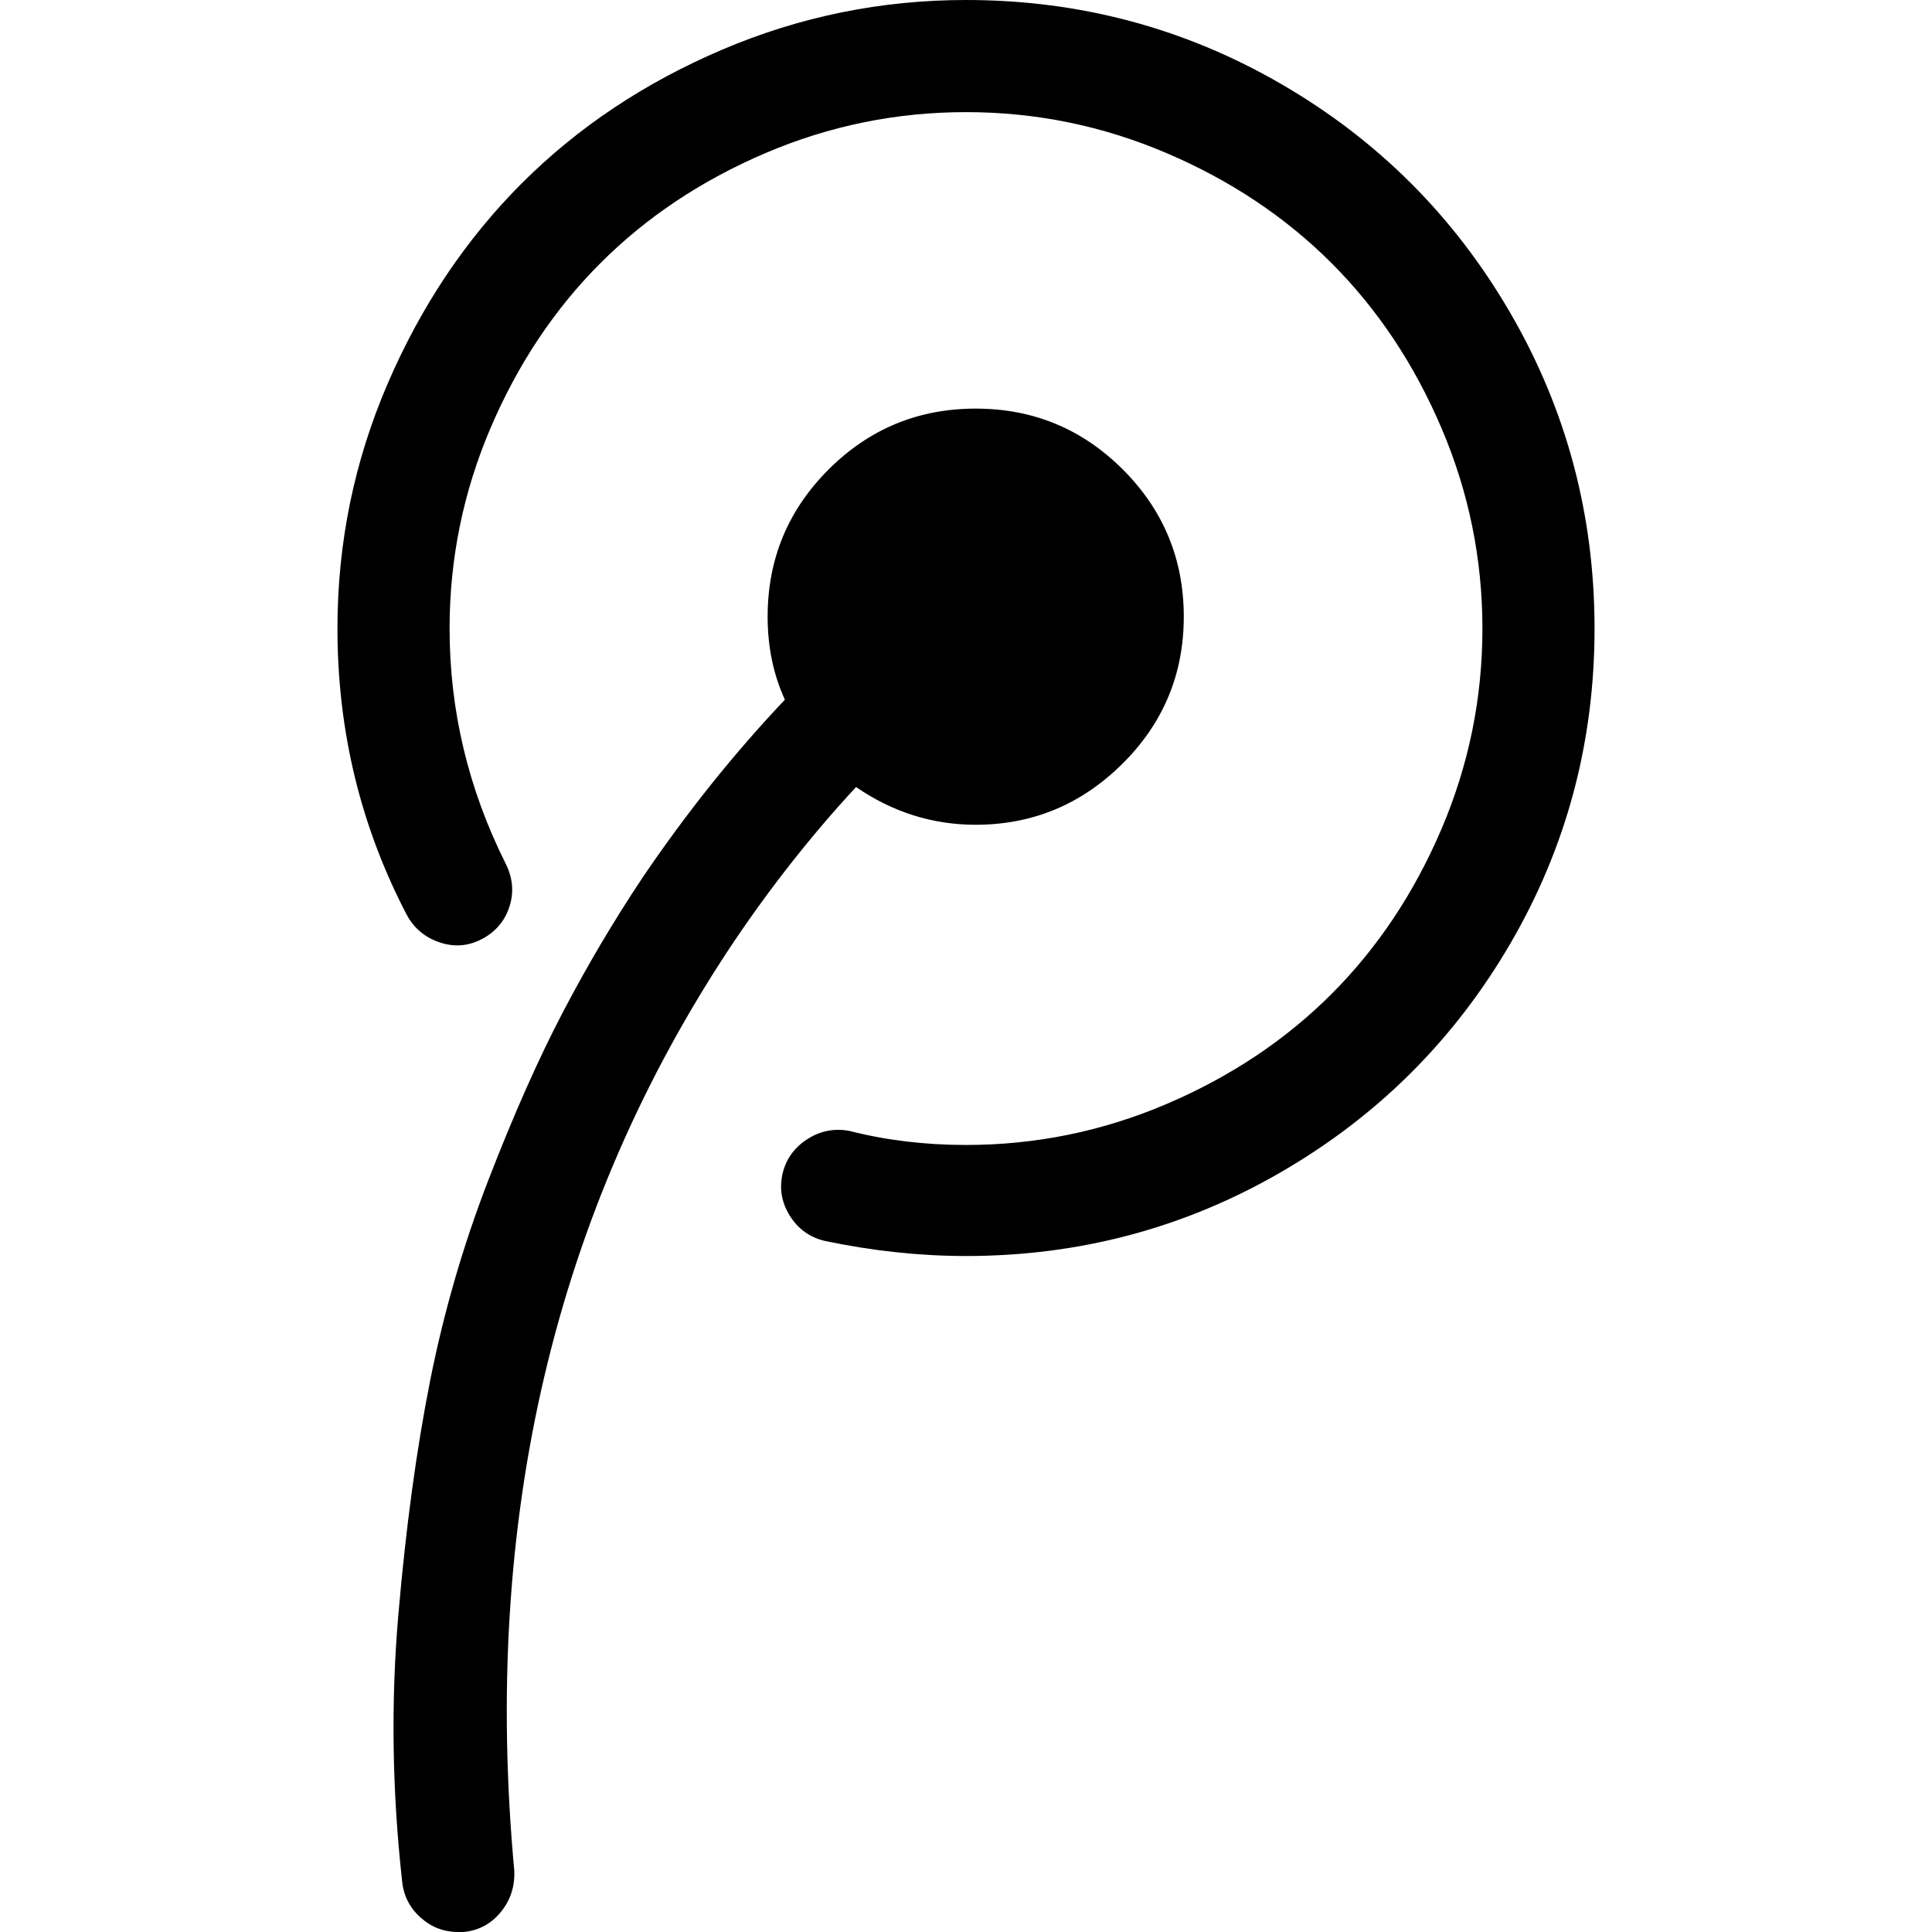
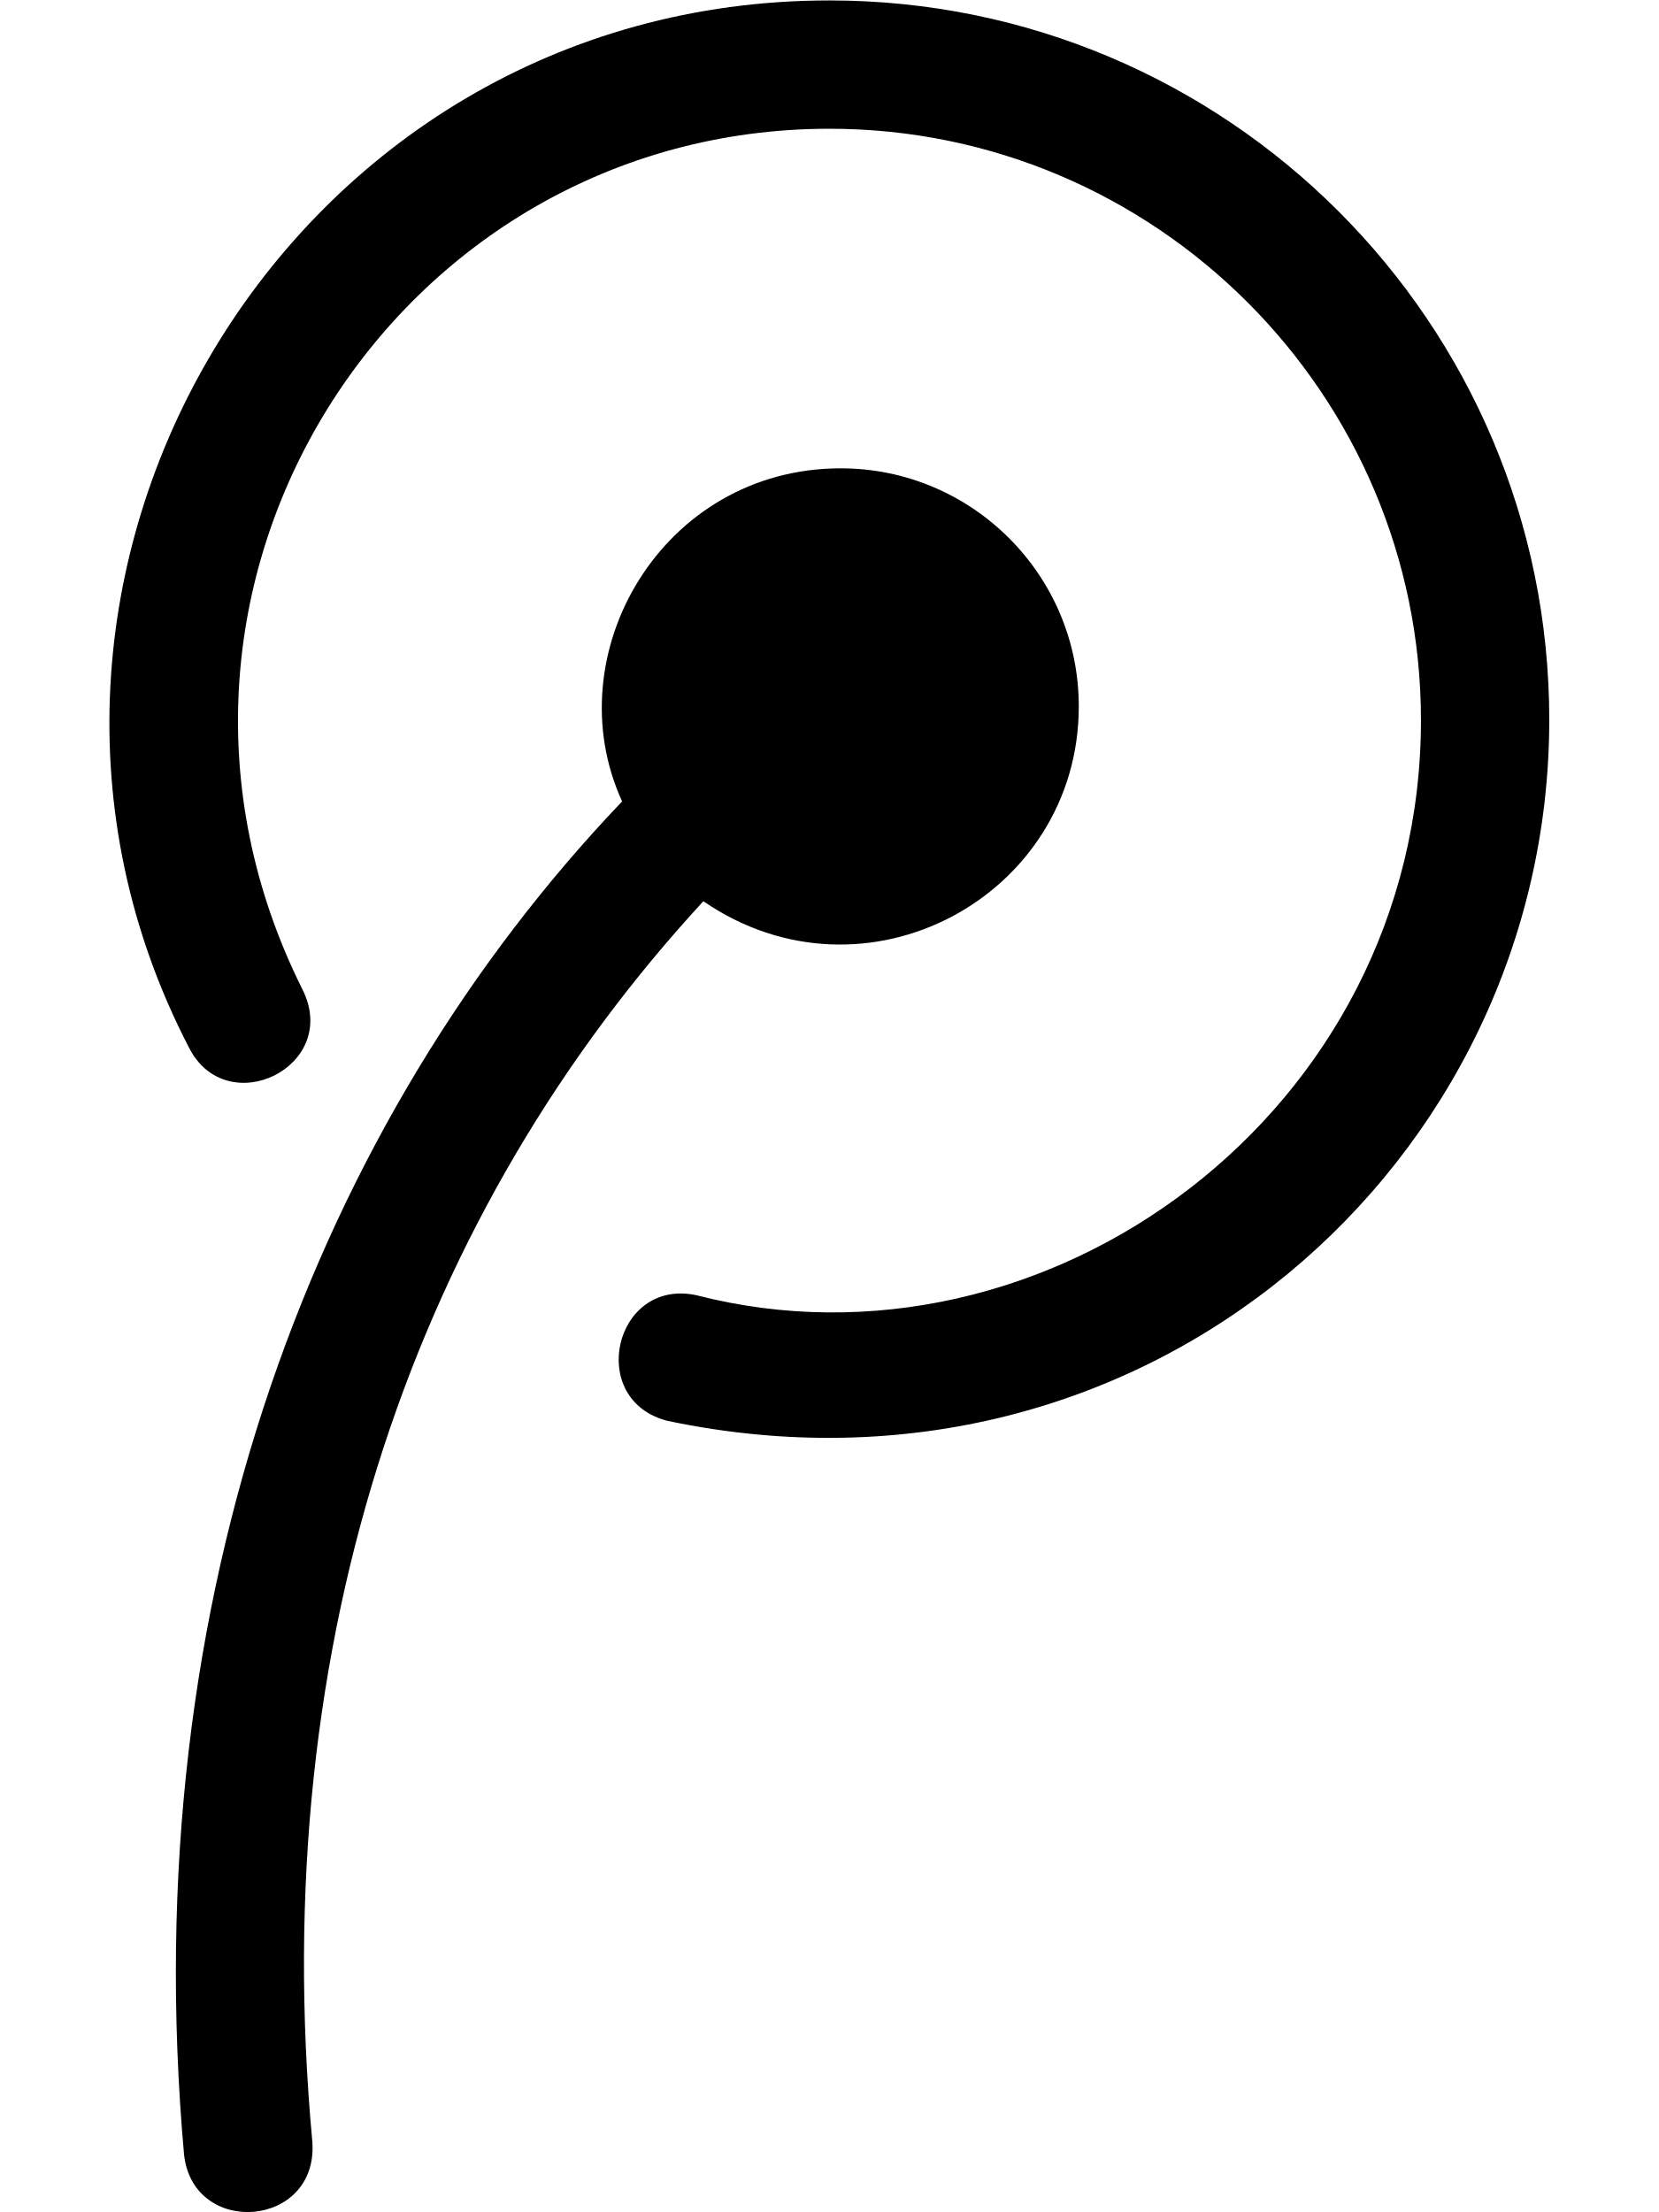
- <svg xmlns="http://www.w3.org/2000/svg" width="1792" height="1792" viewBox="0 0 1792 1792">
-   <path d="M1098 572q0 80-57 136.5t-136 56.5q-60 0-111-35-62 67-115 146-247 371-202 859 1 22-12.5 38.5t-34.5 18.5h-5q-20 0-35-13.5t-17-33.5q-14-126-3.5-247.5t29.5-217 54-186 69-155.5 74-125q61-90 132-165-16-35-16-77 0-80 56.5-136.5t136.5-56.5 136.5 56.5 56.5 136.5zm381 11q0 158-78 292t-212.5 212-292.5 78q-64 0-131-14-21-5-32.5-23.5t-6.5-39.5q5-20 23-31.5t39-7.5q51 13 108 13 97 0 186-38t153-102 102-153 38-186-38-186-102-153-153-102-186-38-186 38-153 102-102 153-38 186q0 114 52 218 10 20 3.5 40t-25.5 30-39.5 3-30.5-26q-64-123-64-265 0-119 46.5-227t124.5-186 186-124 226-46q158 0 292.5 78t212.5 212.5 78 292.5z" />
+ <svg xmlns="http://www.w3.org/2000/svg" viewBox="0 0 384 512">
+   <path d="M72.3 495.8c1.4 19.9-27.6 22.2-29.7 2.9C31 368.8 73.7 259.2 144 185.5c-15.6-34 9.2-77.1 50.6-77.1 30.3 0 55.1 24.6 55.1 55.1 0 44-49.5 70.8-86.9 45.1-65.7 71.3-101.4 169.8-90.5 287.2zM192 .1C66.1.1-12.3 134.3 43.7 242.4 52.4 259.8 79 246.9 70 229 23.7 136.4 91 29.8 192 29.8c75.4 0 136.9 61.4 136.9 136.9 0 90.8-86.9 153.9-167.7 133.1-19.1-4.1-25.6 24.4-6.6 29.1 110.7 23.2 204-60 204-162.3C358.6 74.7 284 .1 192 .1z" />
</svg>
